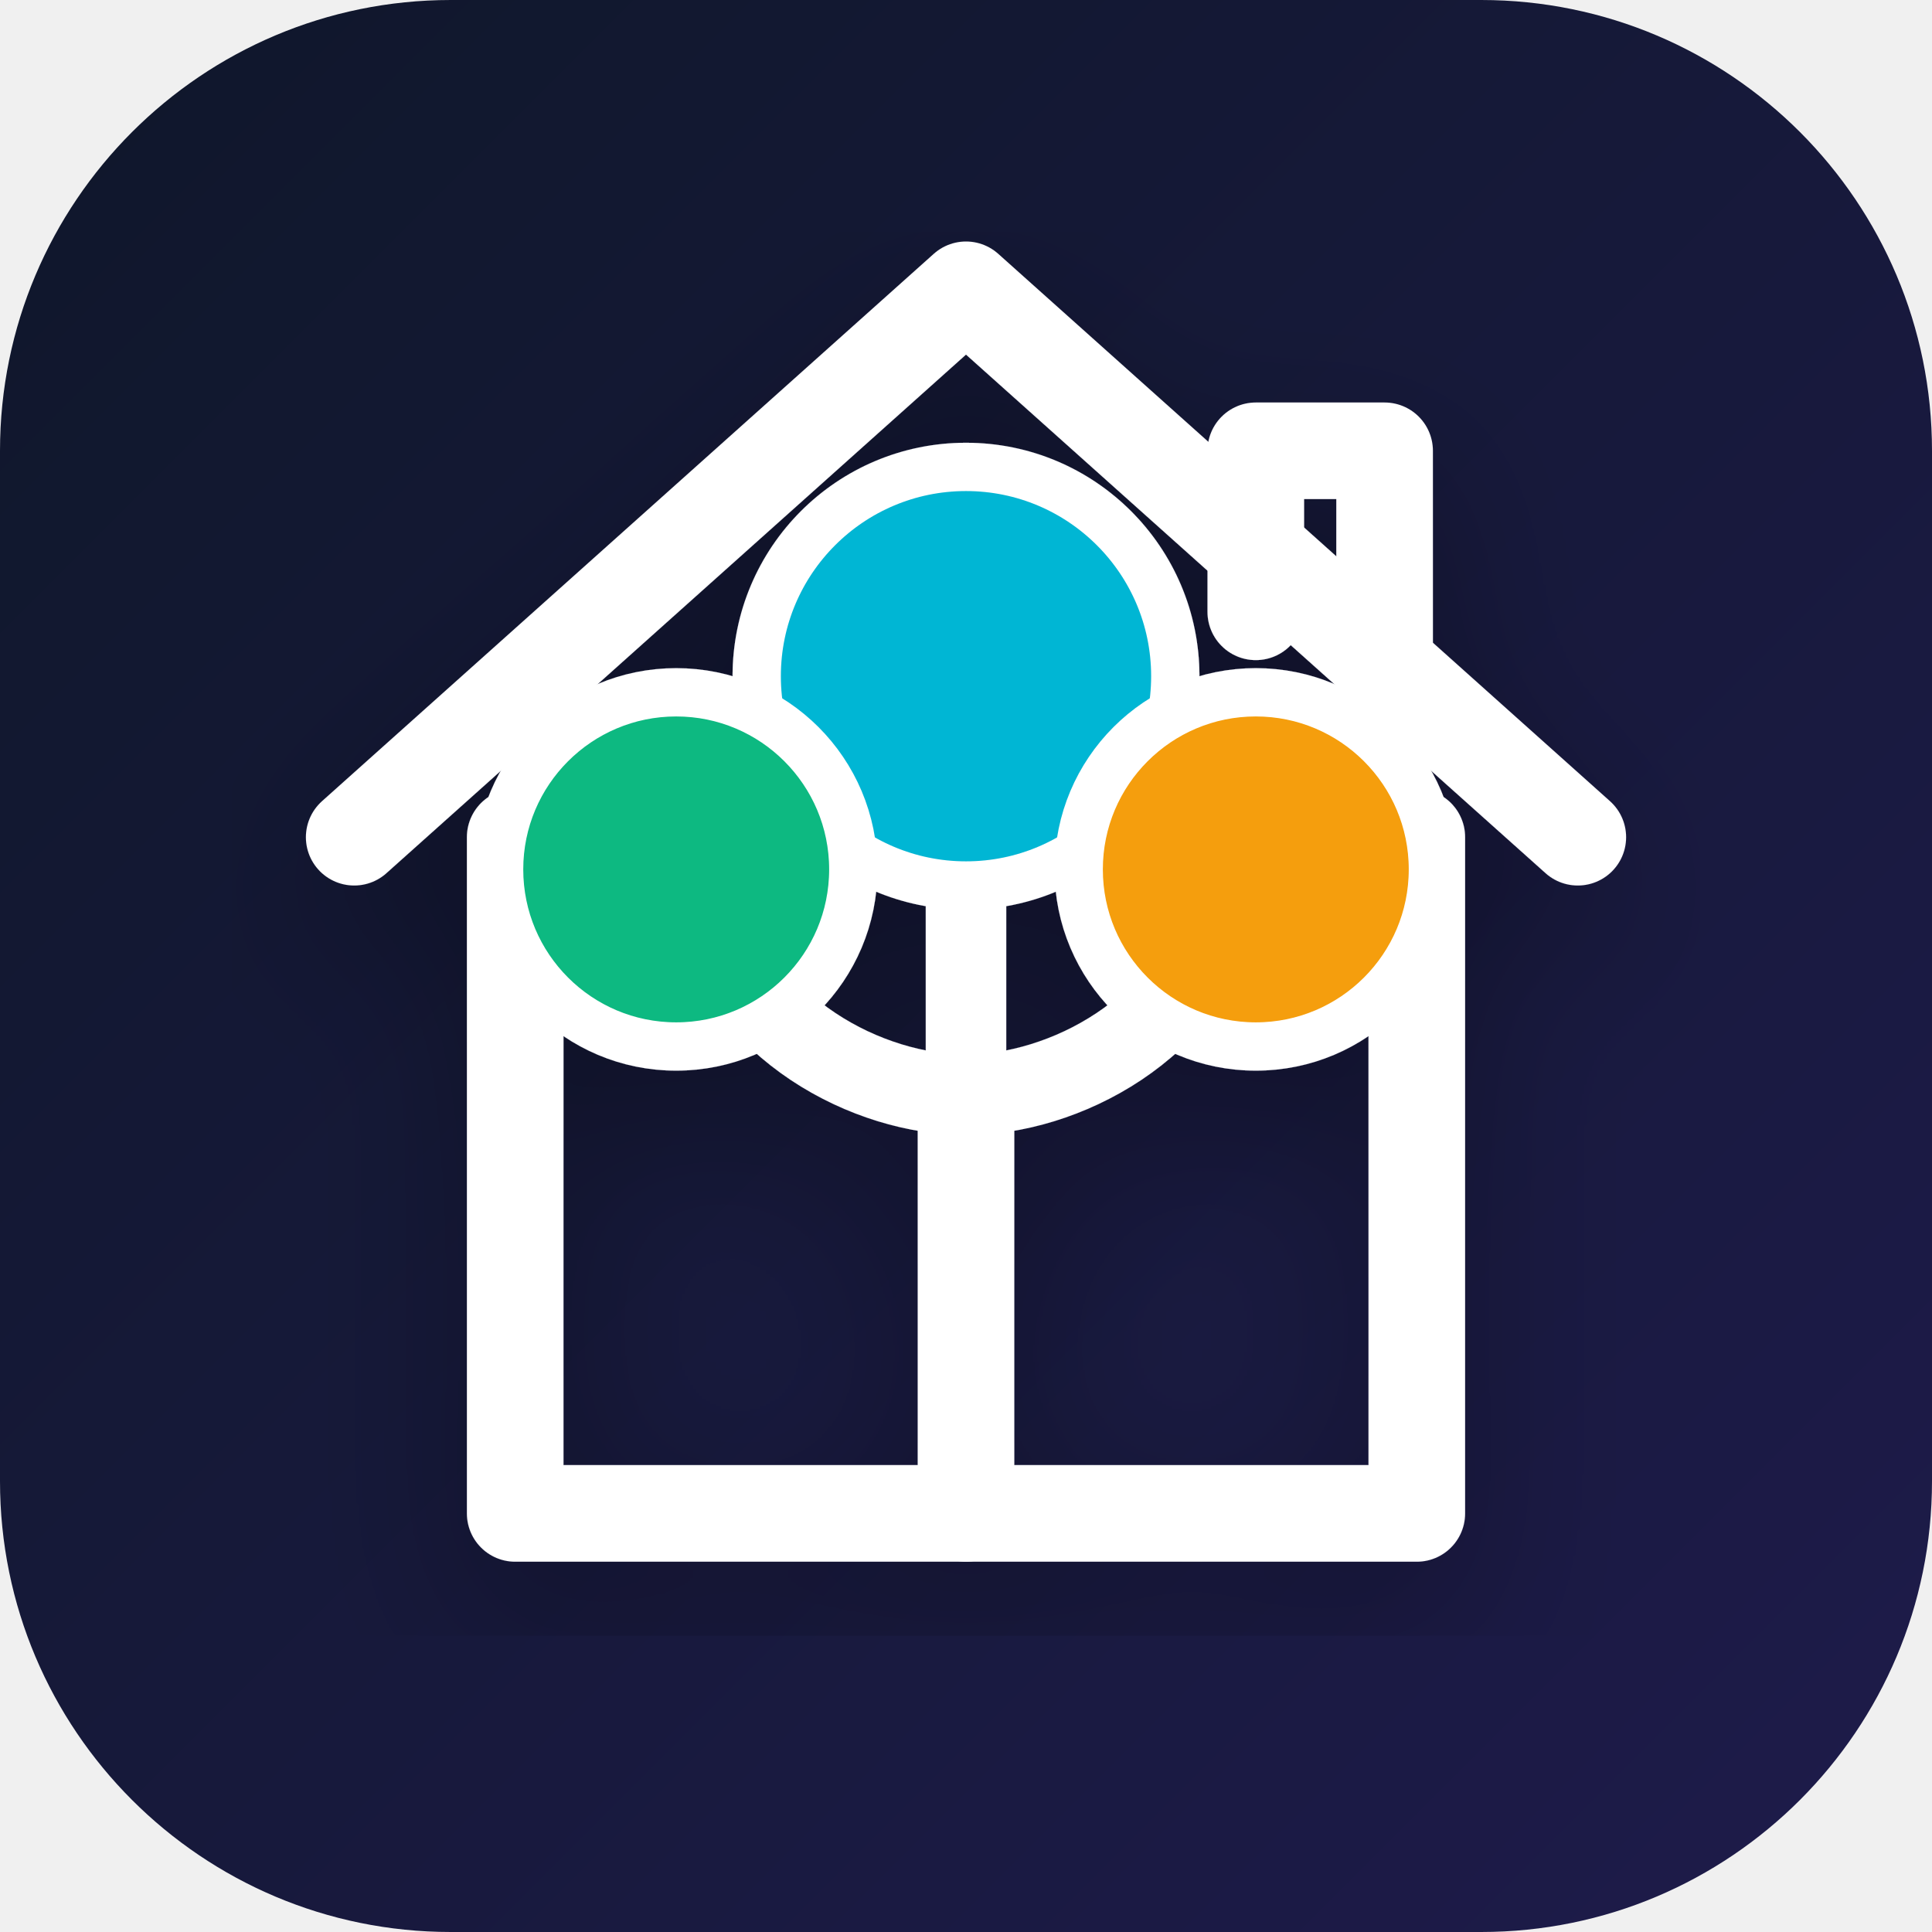
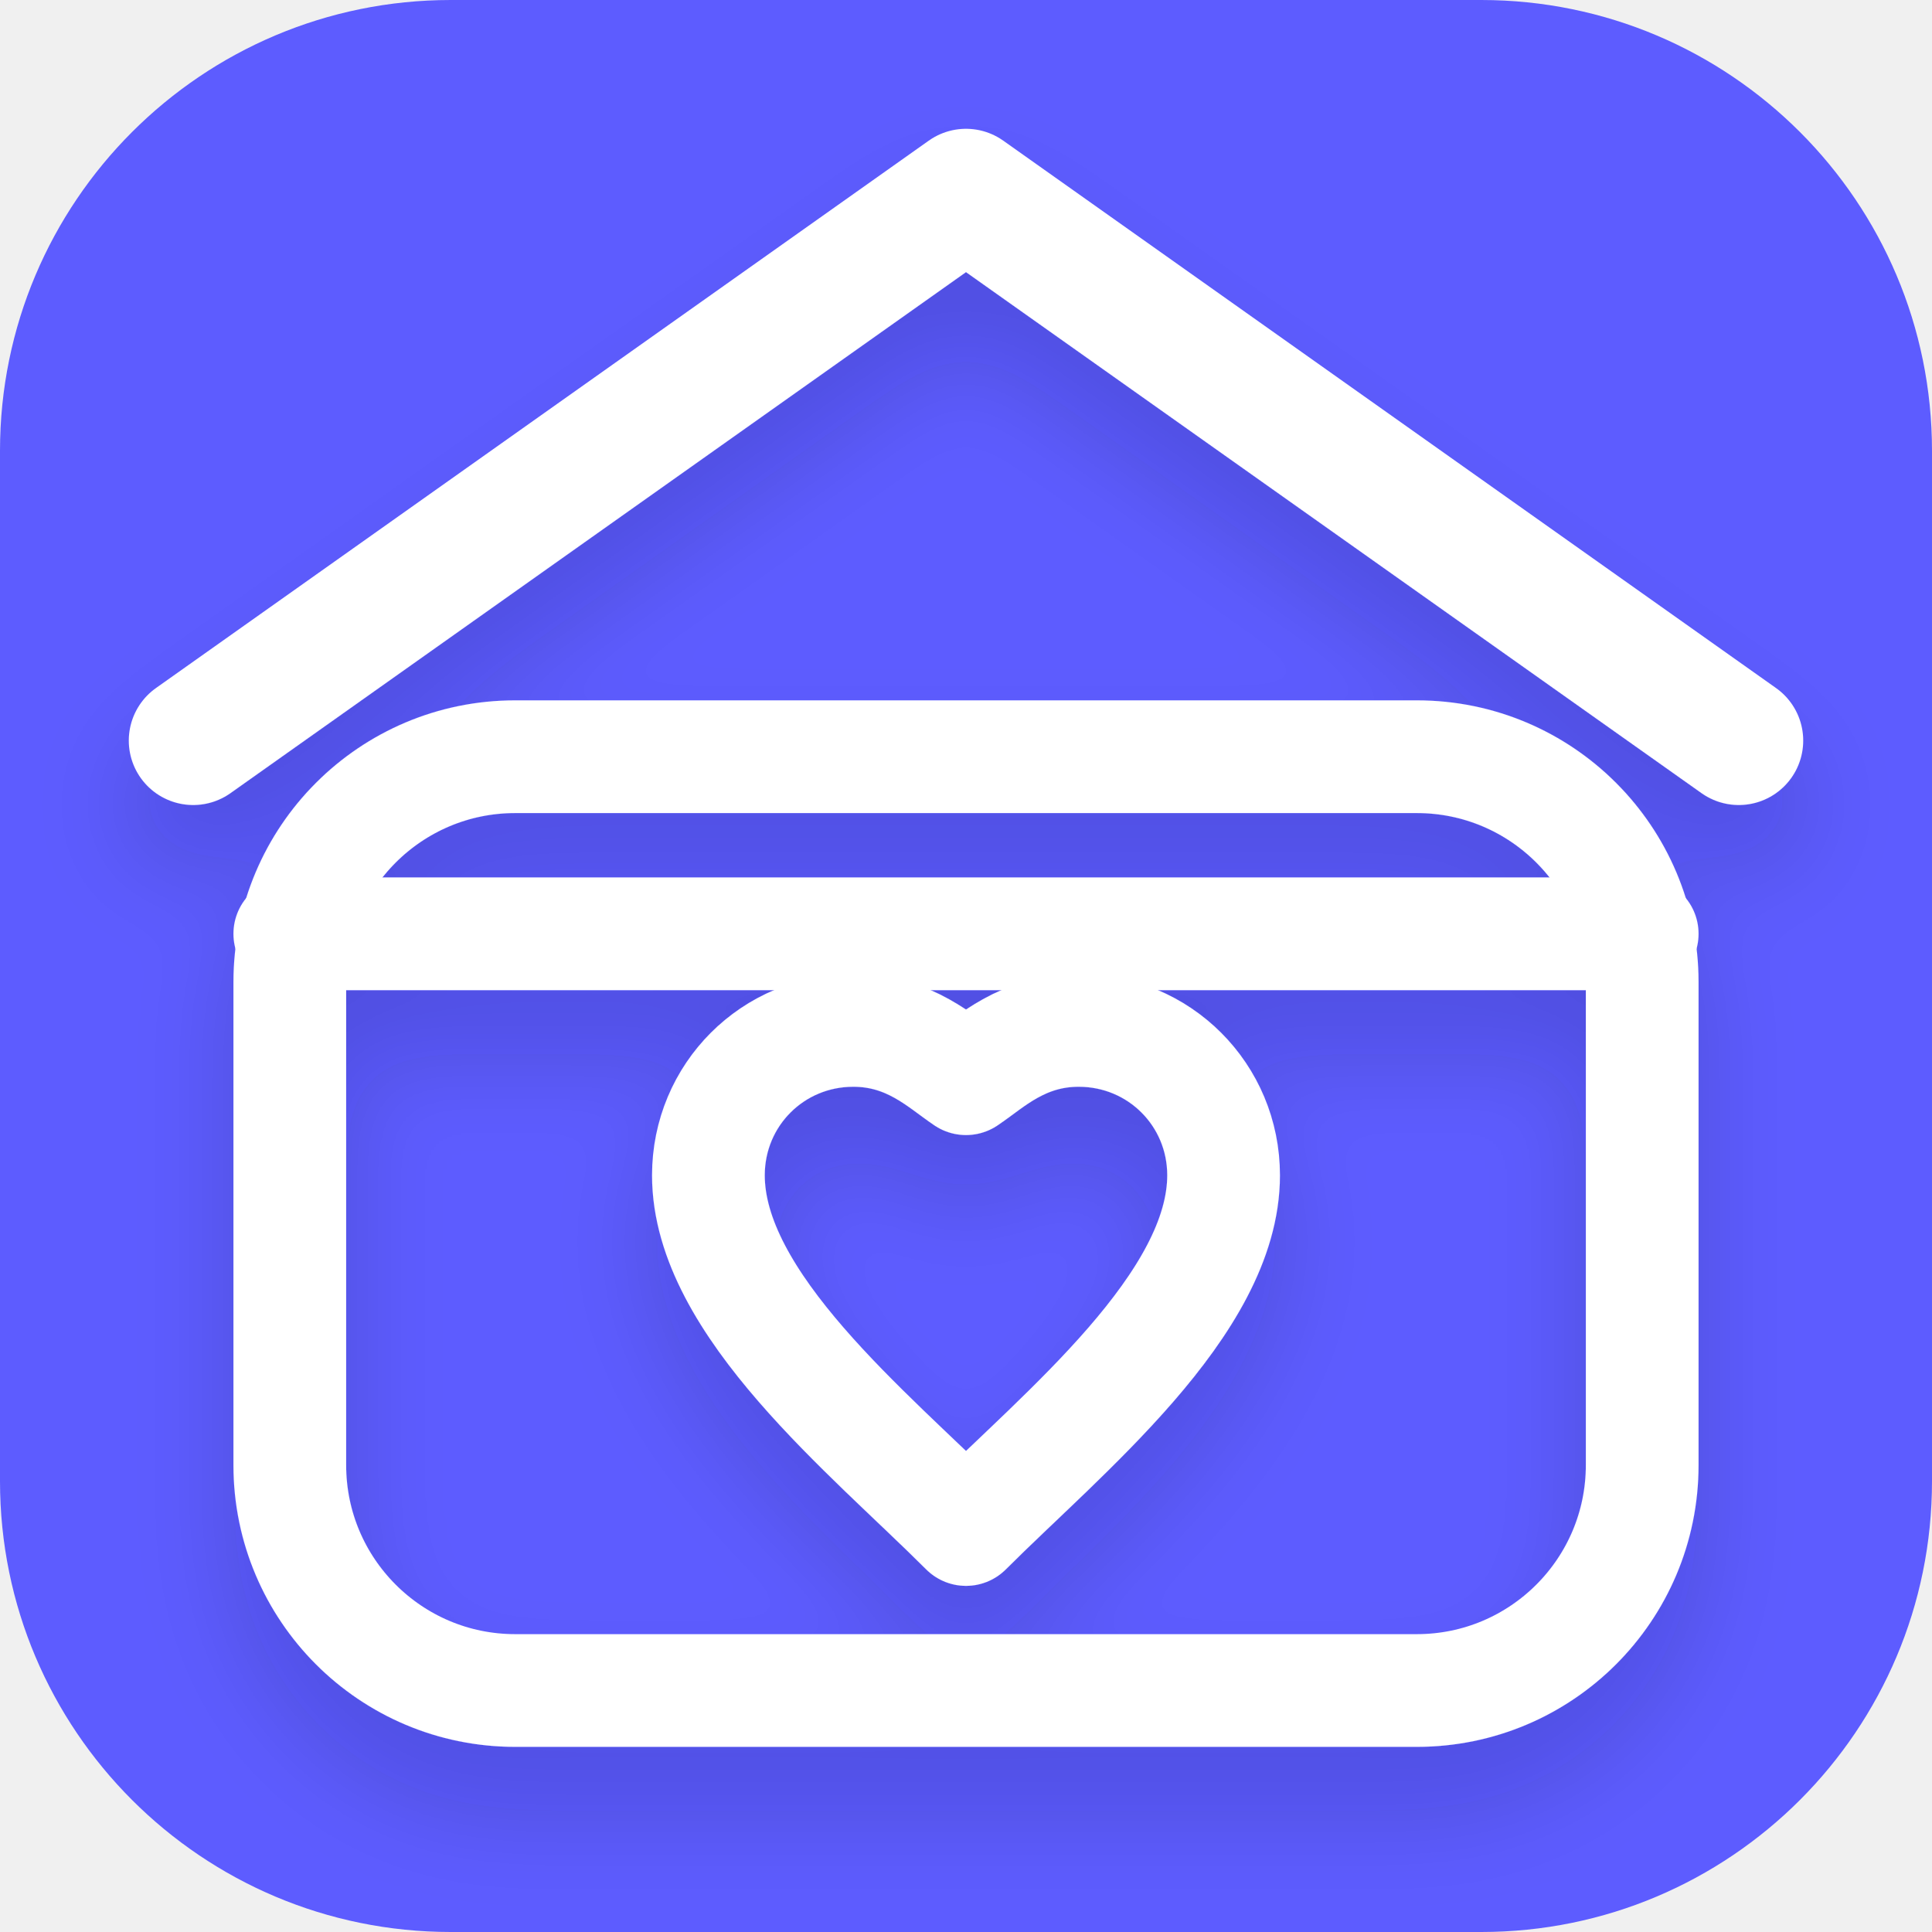
- <svg xmlns="http://www.w3.org/2000/svg" viewBox="0 0 120 120" width="512" height="512">
+ <svg xmlns="http://www.w3.org/2000/svg" viewBox="0 0 120 120" width="512" height="512" fill="none">
  <defs>
-     <linearGradient id="logoBg" x1="0%" y1="0%" x2="100%" y2="100%">
-       <stop offset="0%" stop-color="#0F172A" />
-       <stop offset="100%" stop-color="#1E1B4B" />
-     </linearGradient>
-     <filter id="logoShadow" x="-10%" y="-10%" width="120%" height="120%">
-       <feDropShadow dx="0" dy="4" stdDeviation="5" flood-color="#000000" flood-opacity="0.3" />
+     <filter id="logoShadow" x="-20%" y="-20%" width="140%" height="140%">
+       <feDropShadow dx="0" dy="4" stdDeviation="3" flood-color="#0F172A" flood-opacity="0.15" />
    </filter>
  </defs>
-   <rect width="120" height="120" rx="28" fill="url(#logoBg)" />
+   <rect width="120" height="120" rx="28" fill="#5D5CFF" />
  <g filter="url(#logoShadow)">
-     <path d="M78 38 L78 28 L86 28 L86 45" stroke="#FFFFFF" stroke-width="6" stroke-linecap="round" stroke-linejoin="round" fill="none" />
-     <path d="M22 52 L60 18 L98 52" stroke="#FFFFFF" stroke-width="6" stroke-linecap="round" stroke-linejoin="round" fill="none" />
-     <path d="M32 52 L32 94 L88 94 L88 52" stroke="#FFFFFF" stroke-width="6" stroke-linecap="round" stroke-linejoin="round" fill="none" />
-     <path d="M60 94 L60 68" stroke="#FFFFFF" stroke-width="6" stroke-linecap="round" fill="none" />
-     <path d="M60 68 C54 68, 46 64, 44 56" stroke="#FFFFFF" stroke-width="5" stroke-linecap="round" stroke-linejoin="round" fill="none" />
-     <path d="M60 68 C66 68, 74 64, 76 56" stroke="#FFFFFF" stroke-width="5" stroke-linecap="round" stroke-linejoin="round" fill="none" />
-     <path d="M60 68 L60 52" stroke="#FFFFFF" stroke-width="5" stroke-linecap="round" fill="none" />
-     <circle cx="60" cy="42" r="13" fill="#06B6D4" stroke="#FFFFFF" stroke-width="3" />
-     <circle cx="42" cy="54" r="11" fill="#10B981" stroke="#FFFFFF" stroke-width="3" />
-     <circle cx="78" cy="54" r="11" fill="#F59E0B" stroke="#FFFFFF" stroke-width="3" />
+     <path d="M12 46 L60 12 L108 46" stroke="#FFFFFF" stroke-width="8" stroke-linecap="round" stroke-linejoin="round" fill="none" />
+     <rect x="18" y="47" width="84" height="58" rx="14" stroke="#FFFFFF" stroke-width="7" fill="none" />
+     <path d="M18 58 L102 58" stroke="#FFFFFF" stroke-width="7" stroke-linecap="round" />
+     <path d="M60 95 C54 89 44 81 44 73 C44 68 48 64 53 64 C56.5 64 58.5 66 60 67 C61.5 66 63.5 64 67 64 C72 64 76 68 76 73 C76 81 66 89 60 95 Z" stroke="#FFFFFF" stroke-width="7" stroke-linecap="round" stroke-linejoin="round" fill="none" />
  </g>
</svg>
